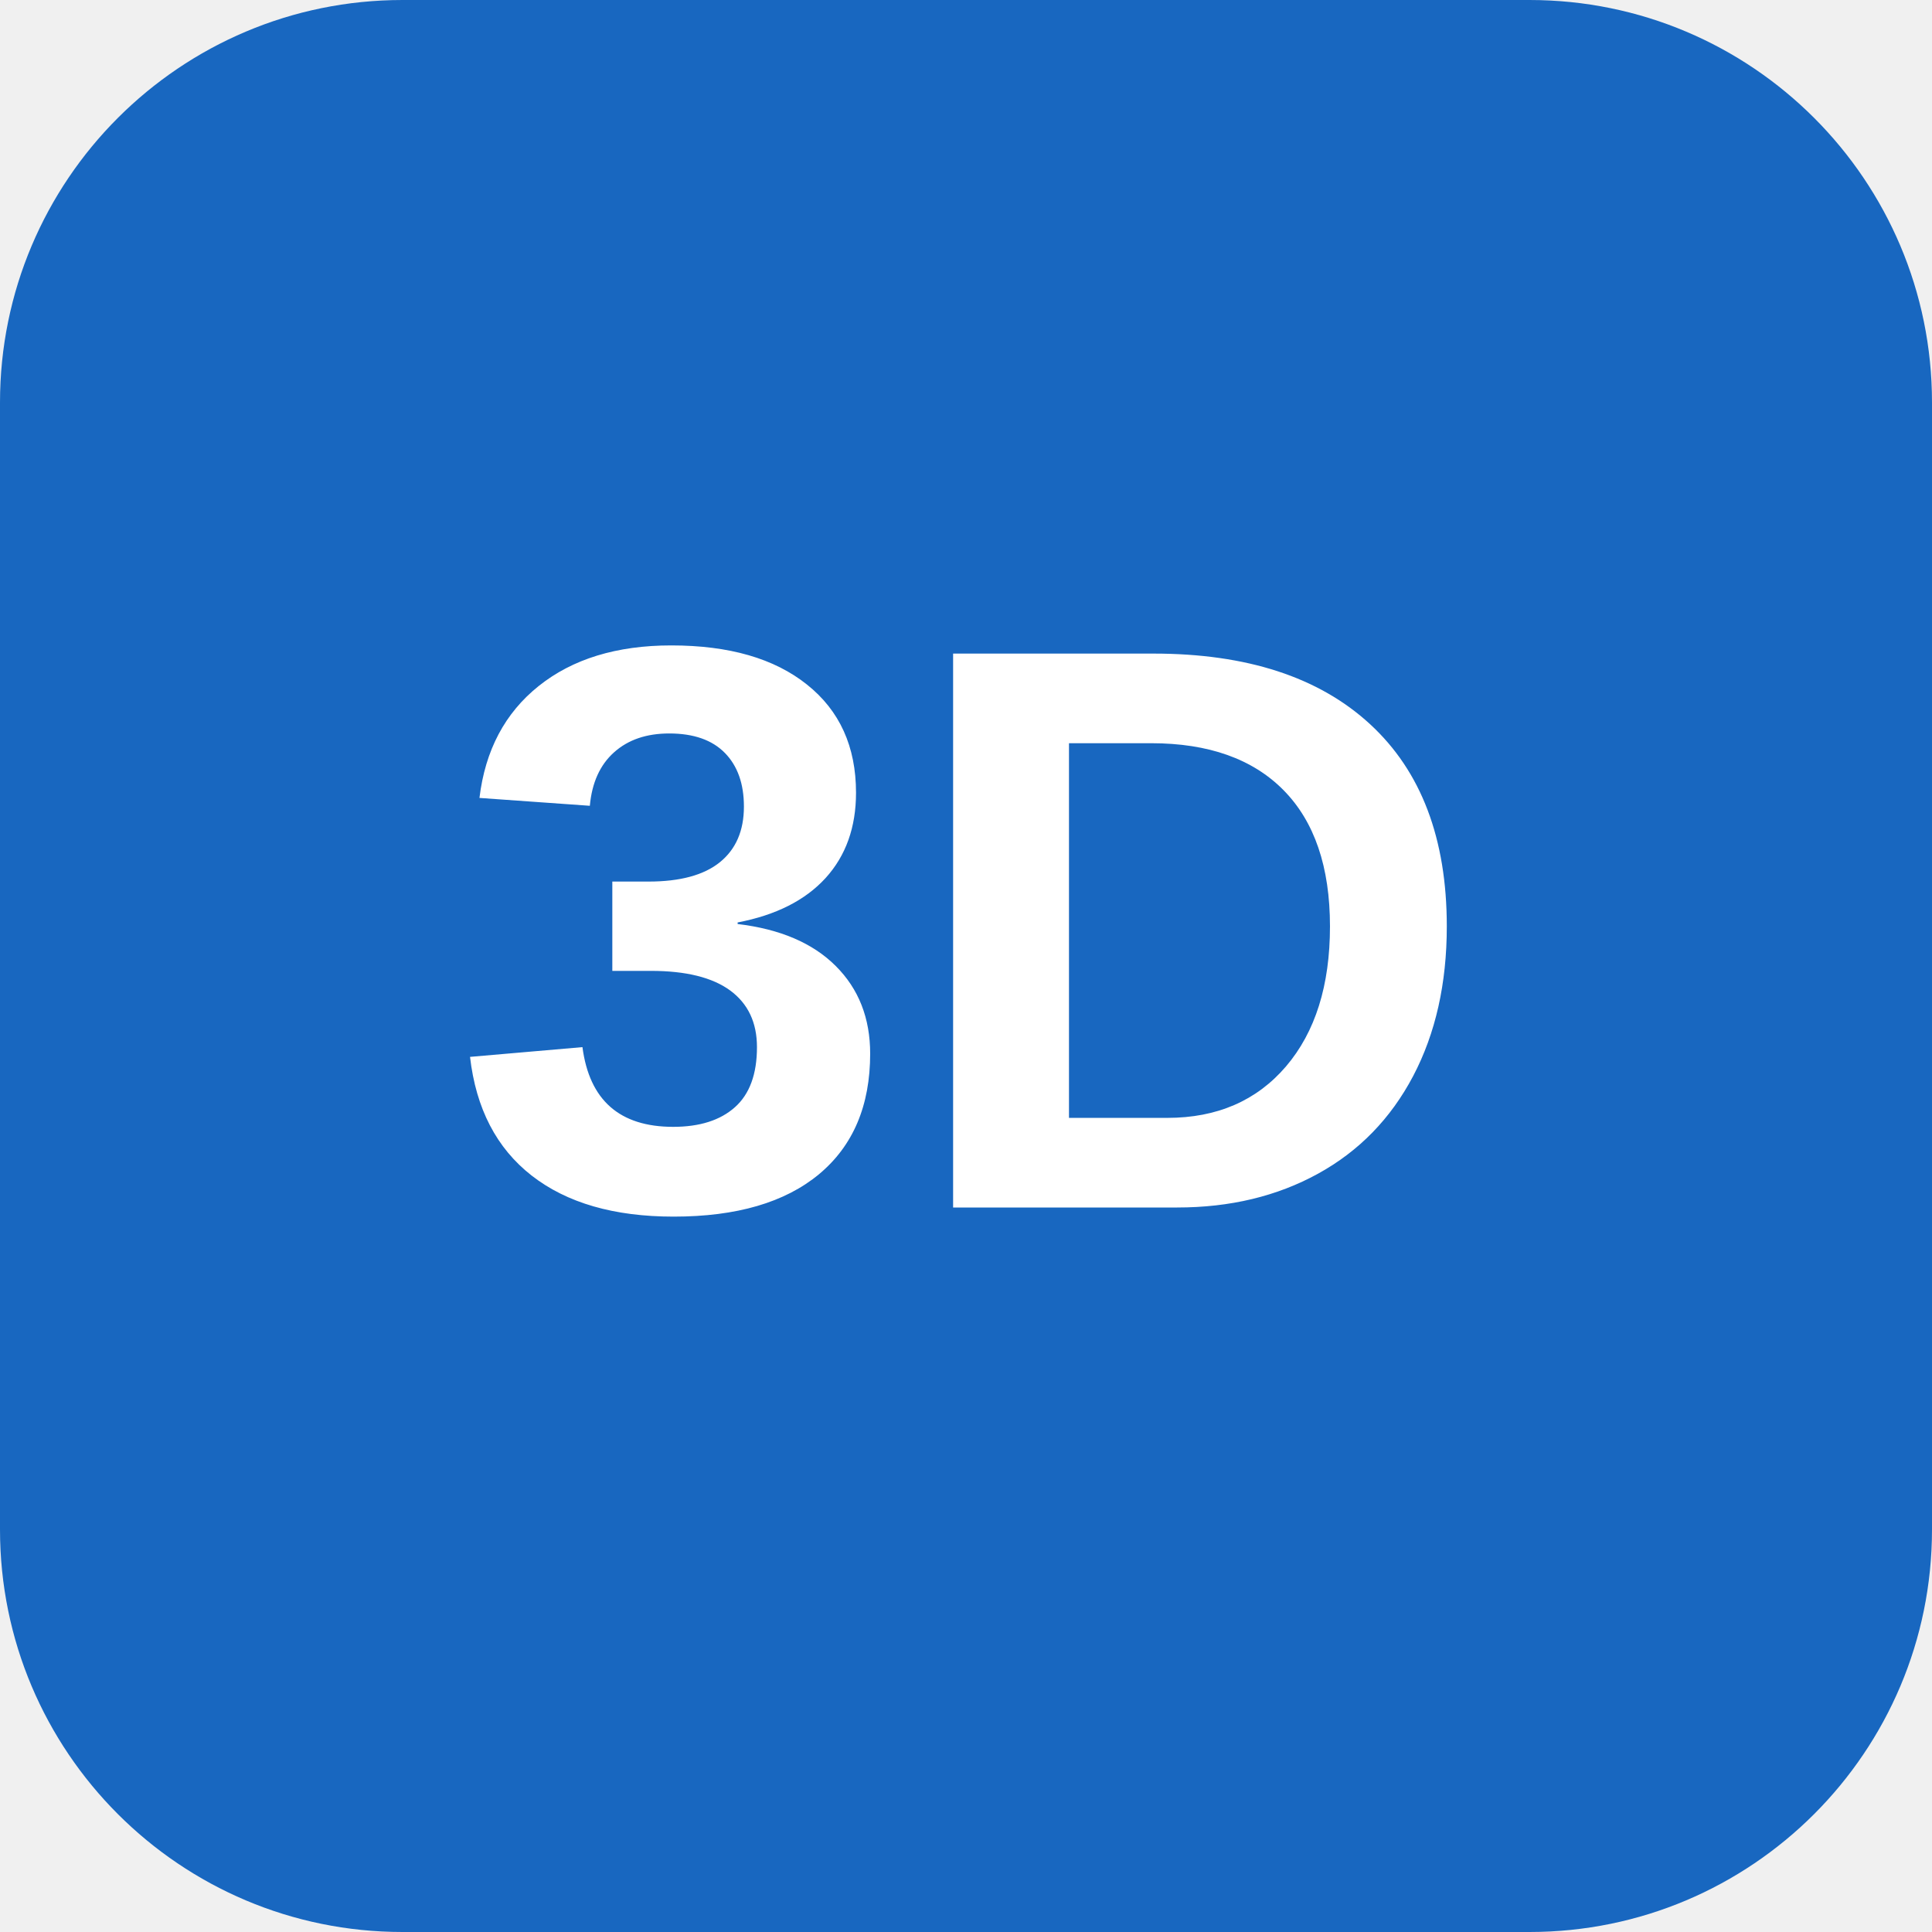
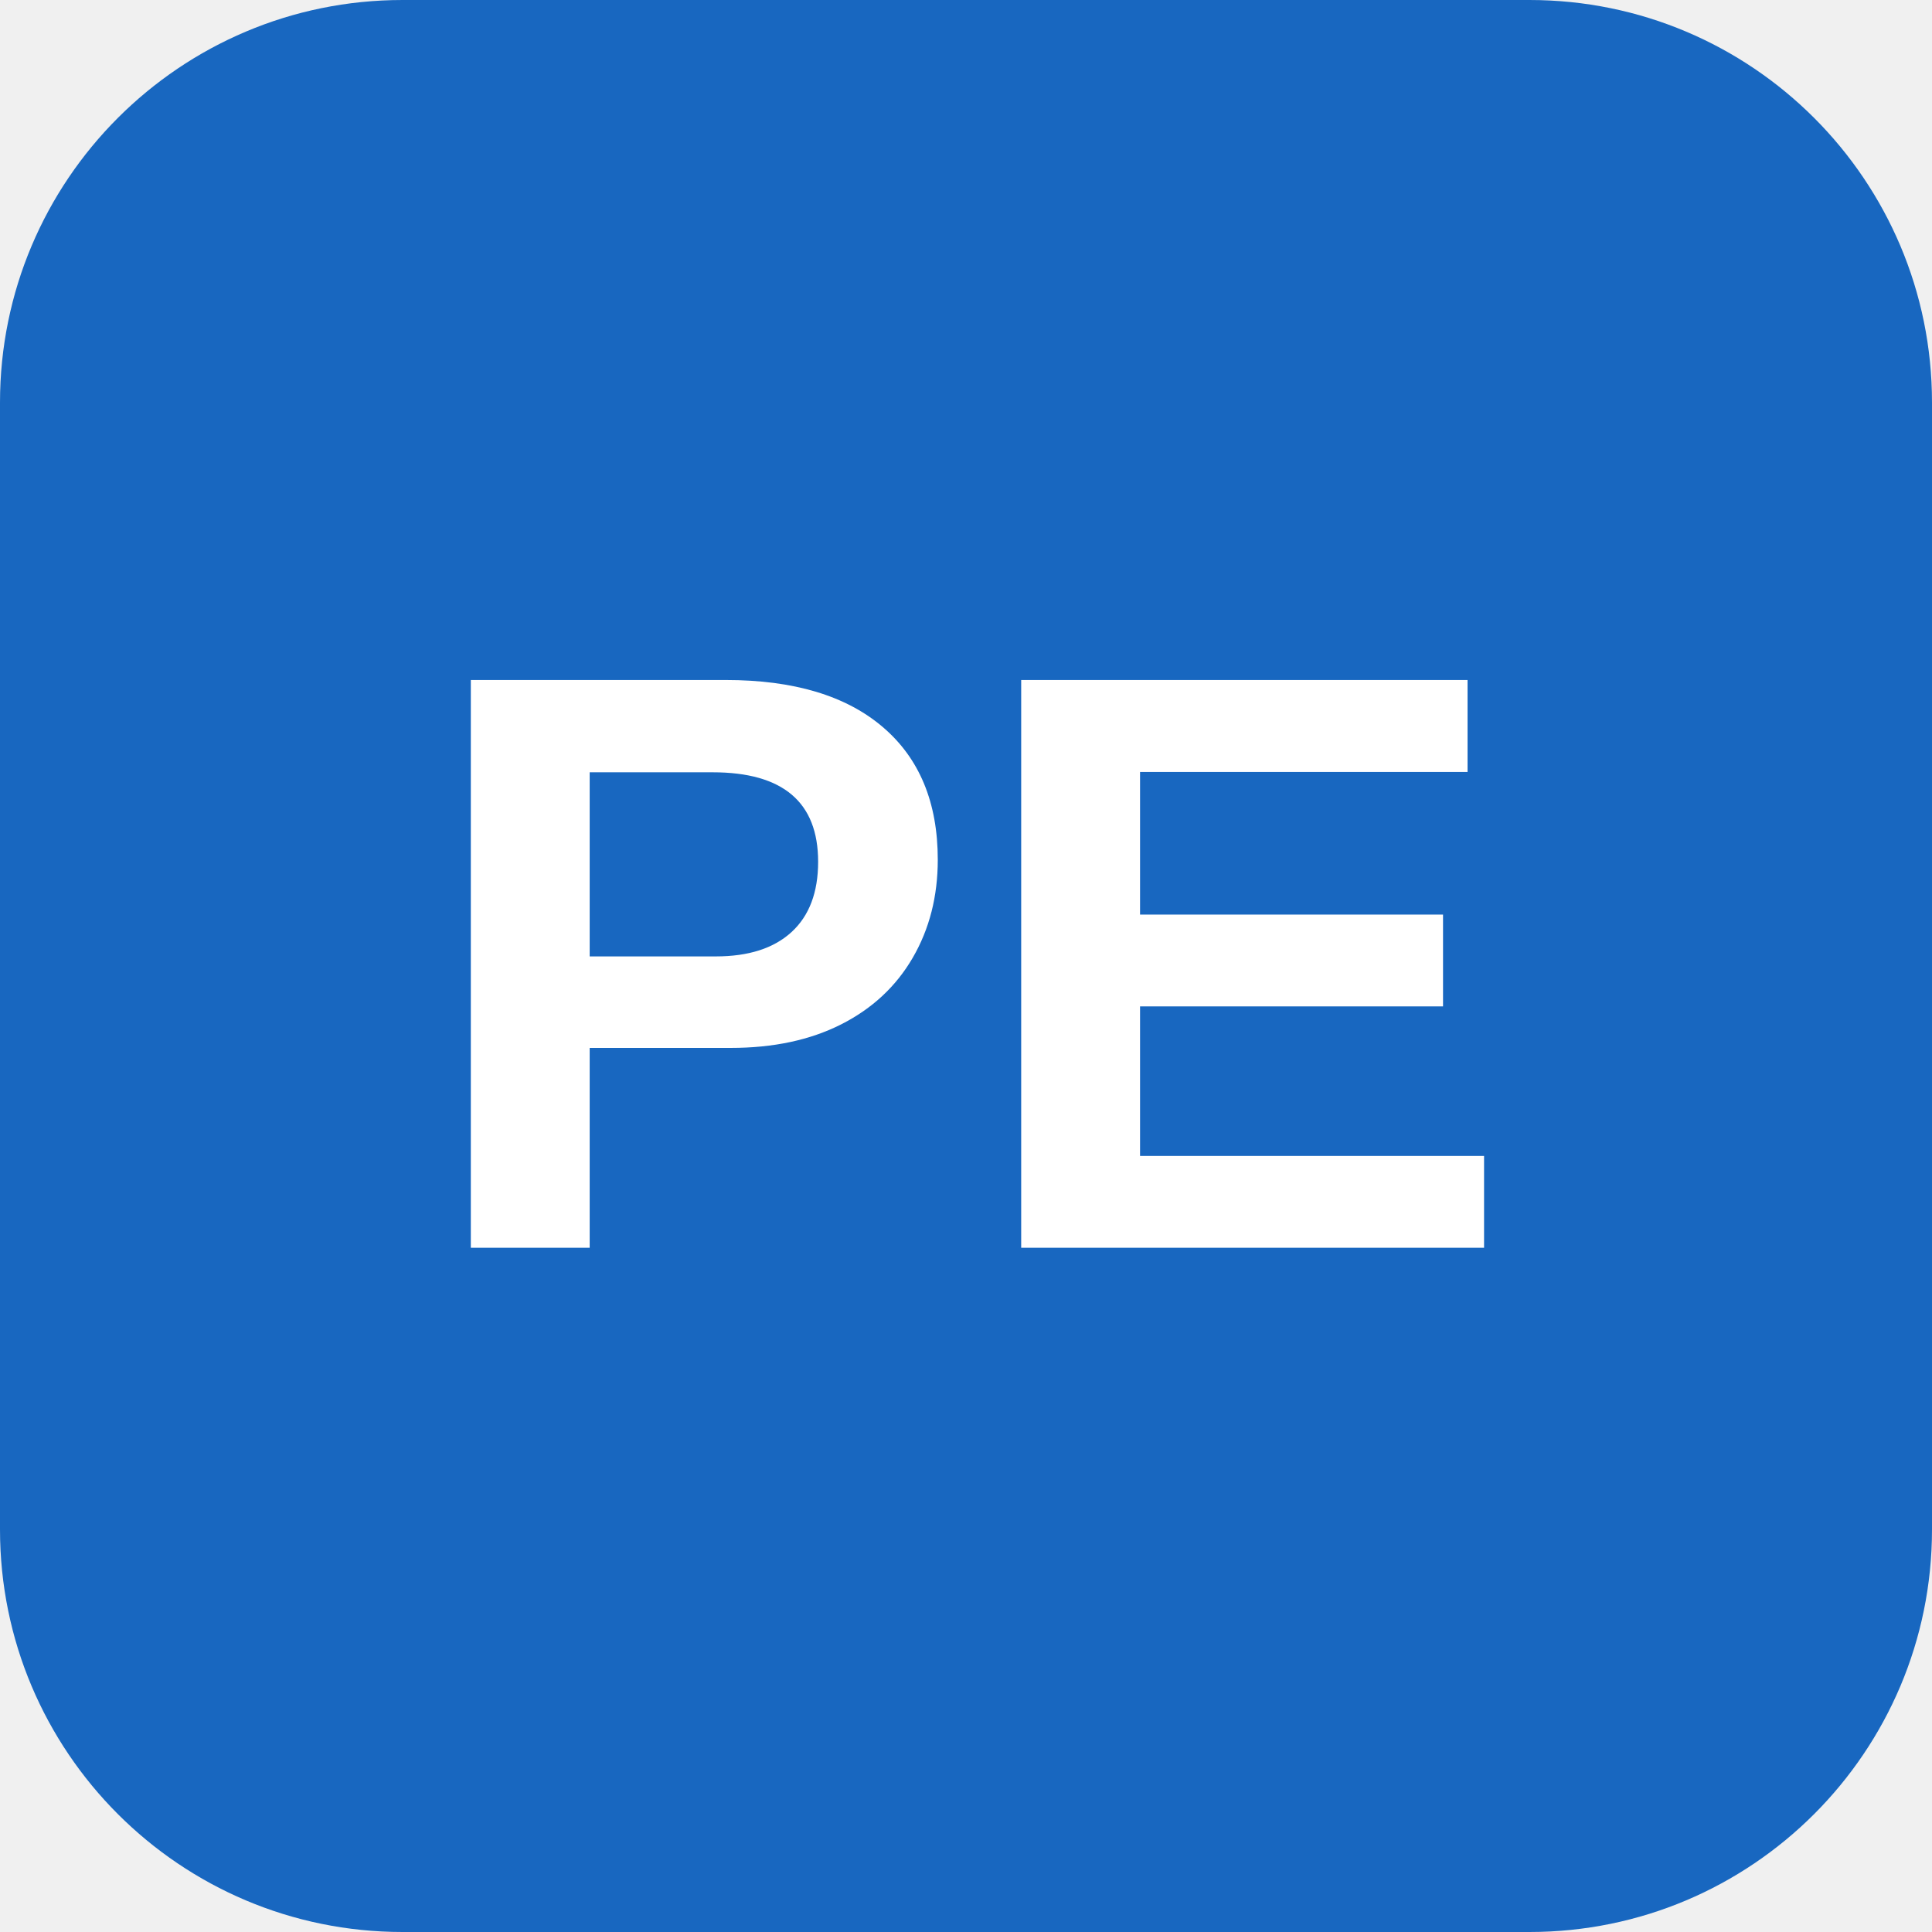
<svg xmlns="http://www.w3.org/2000/svg" viewBox="0 0 192 192">
  <rect width="192" height="192" rx="40" fill="#1867c0" />
-   <text x="96" y="120" font-family="Arial, sans-serif" font-size="80" font-weight="bold" fill="#ffffff" text-anchor="middle">
-     3D
-   </text>
+   <text x="96" y="124" font-family="Arial, Helvetica, sans-serif" font-size="82" font-weight="bold" fill="#ffffff" text-anchor="middle">PE</text>
</svg>
